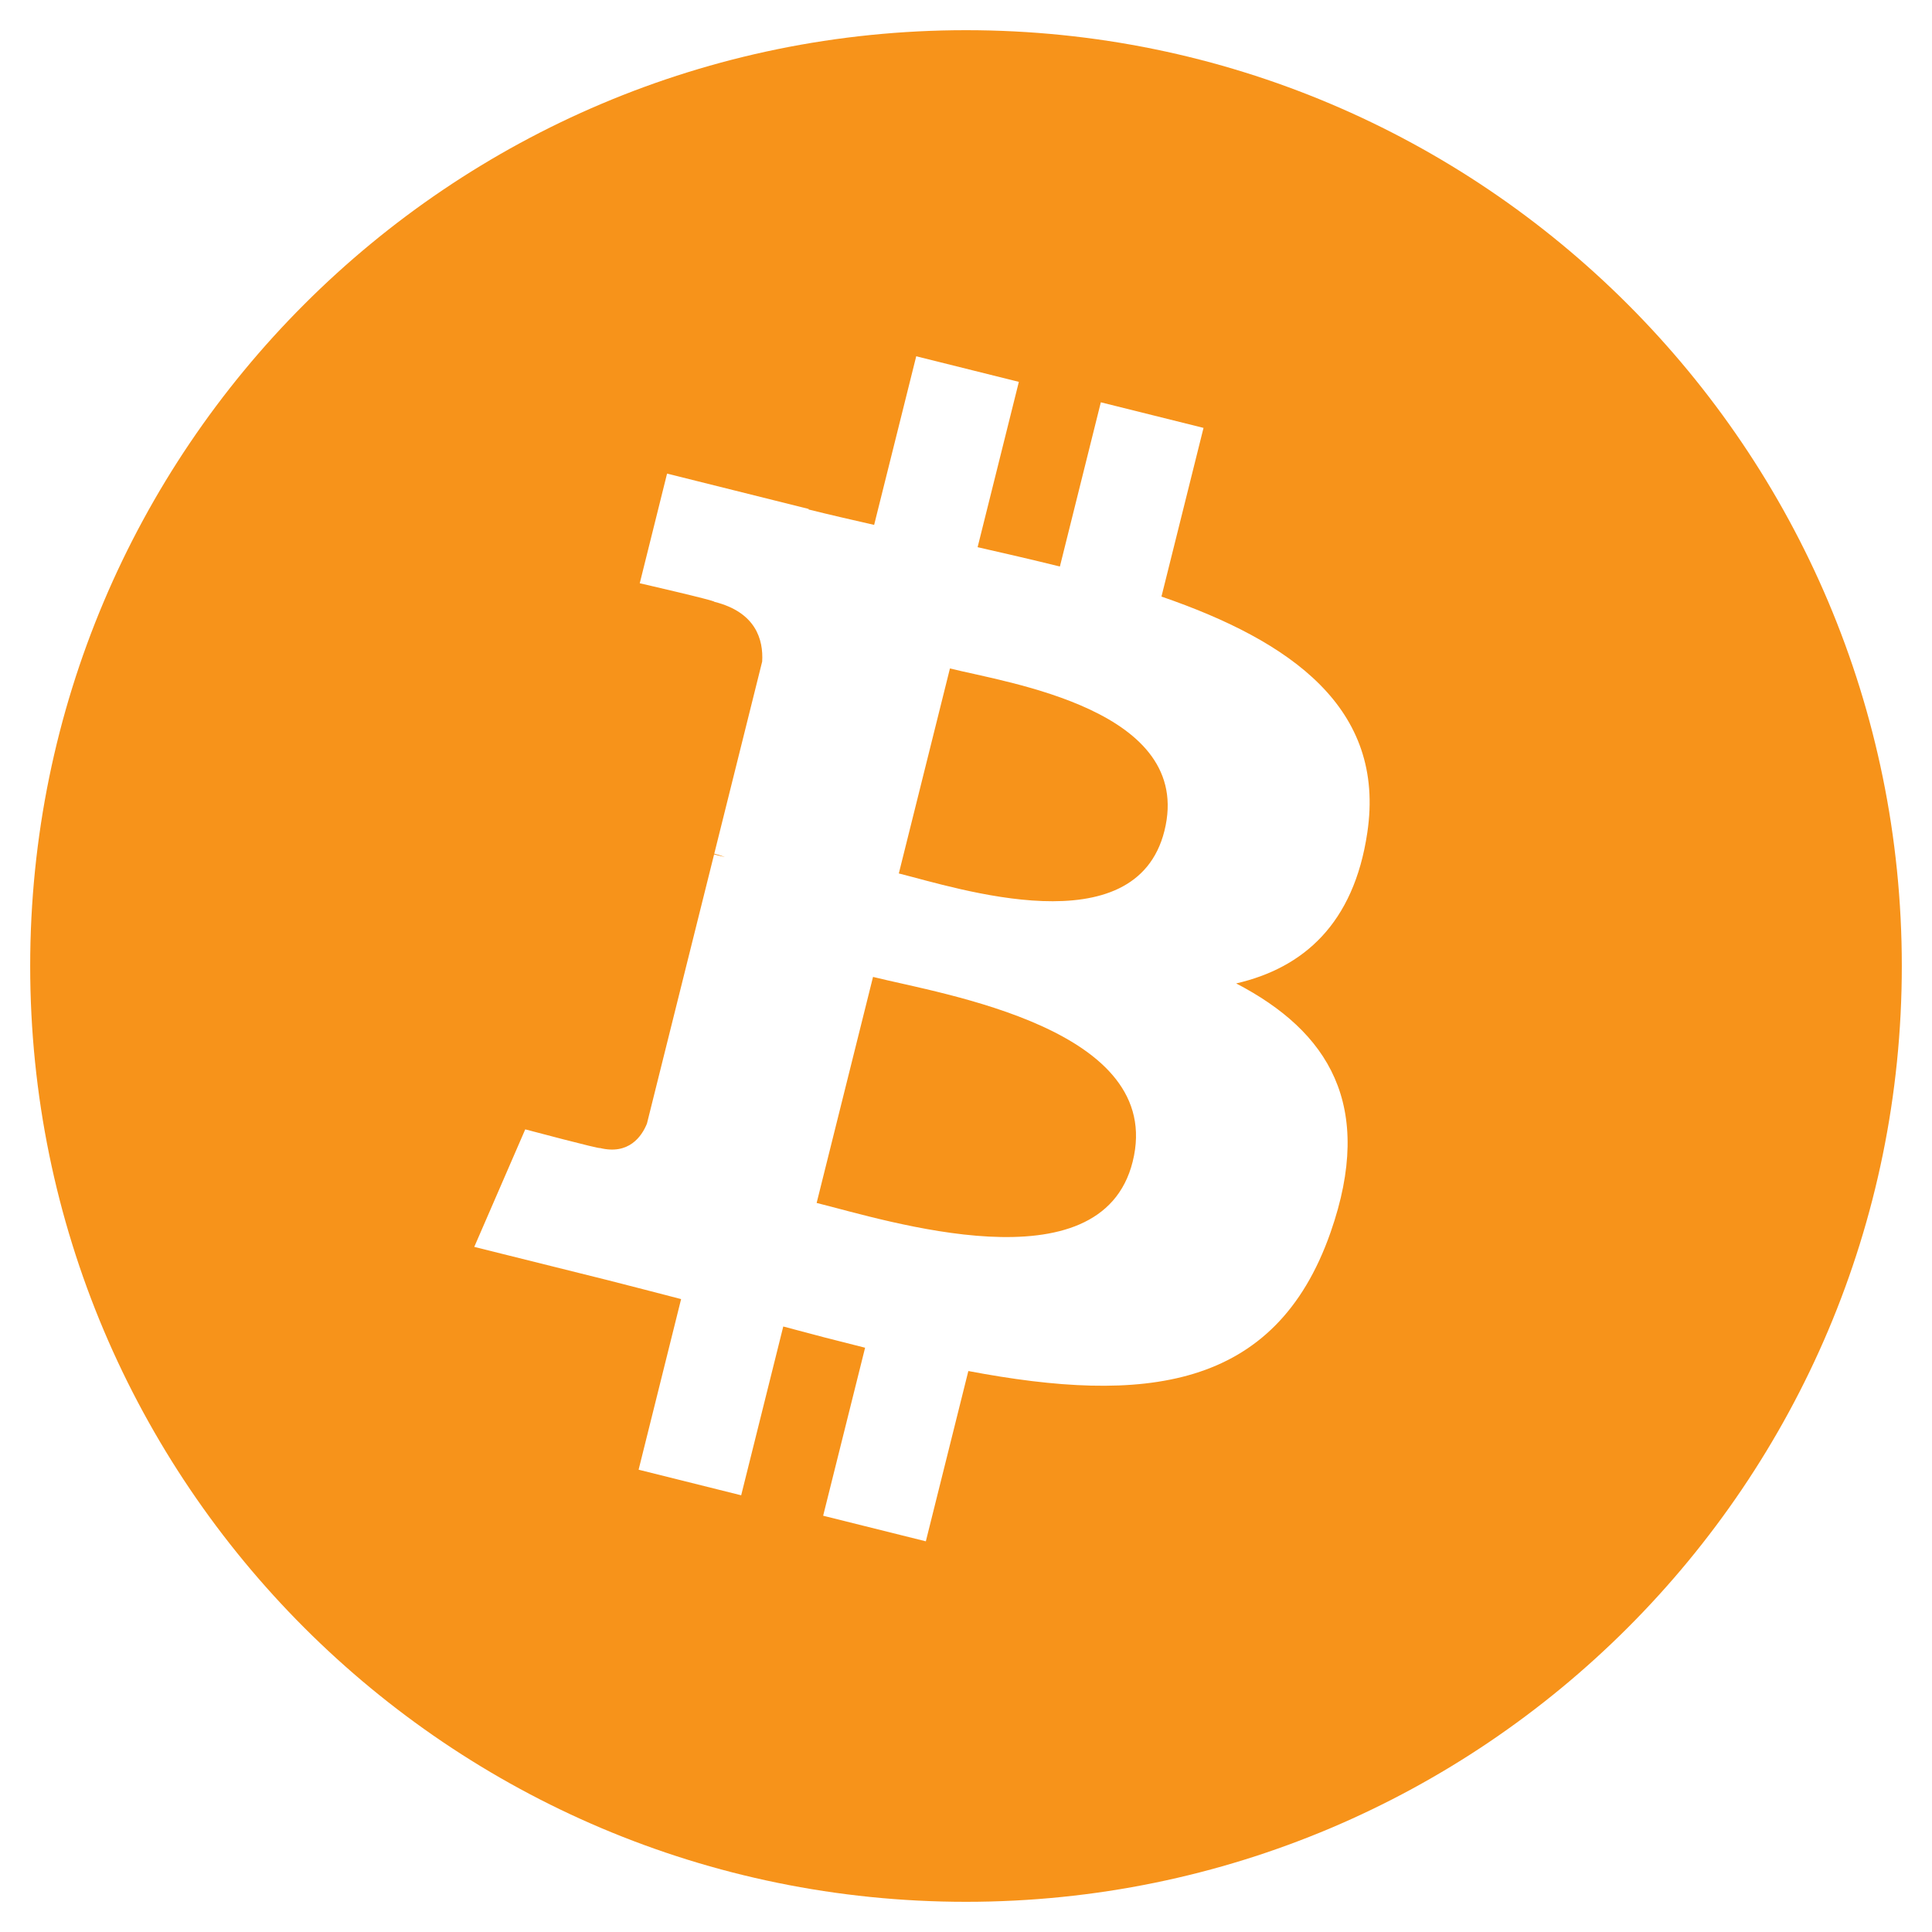
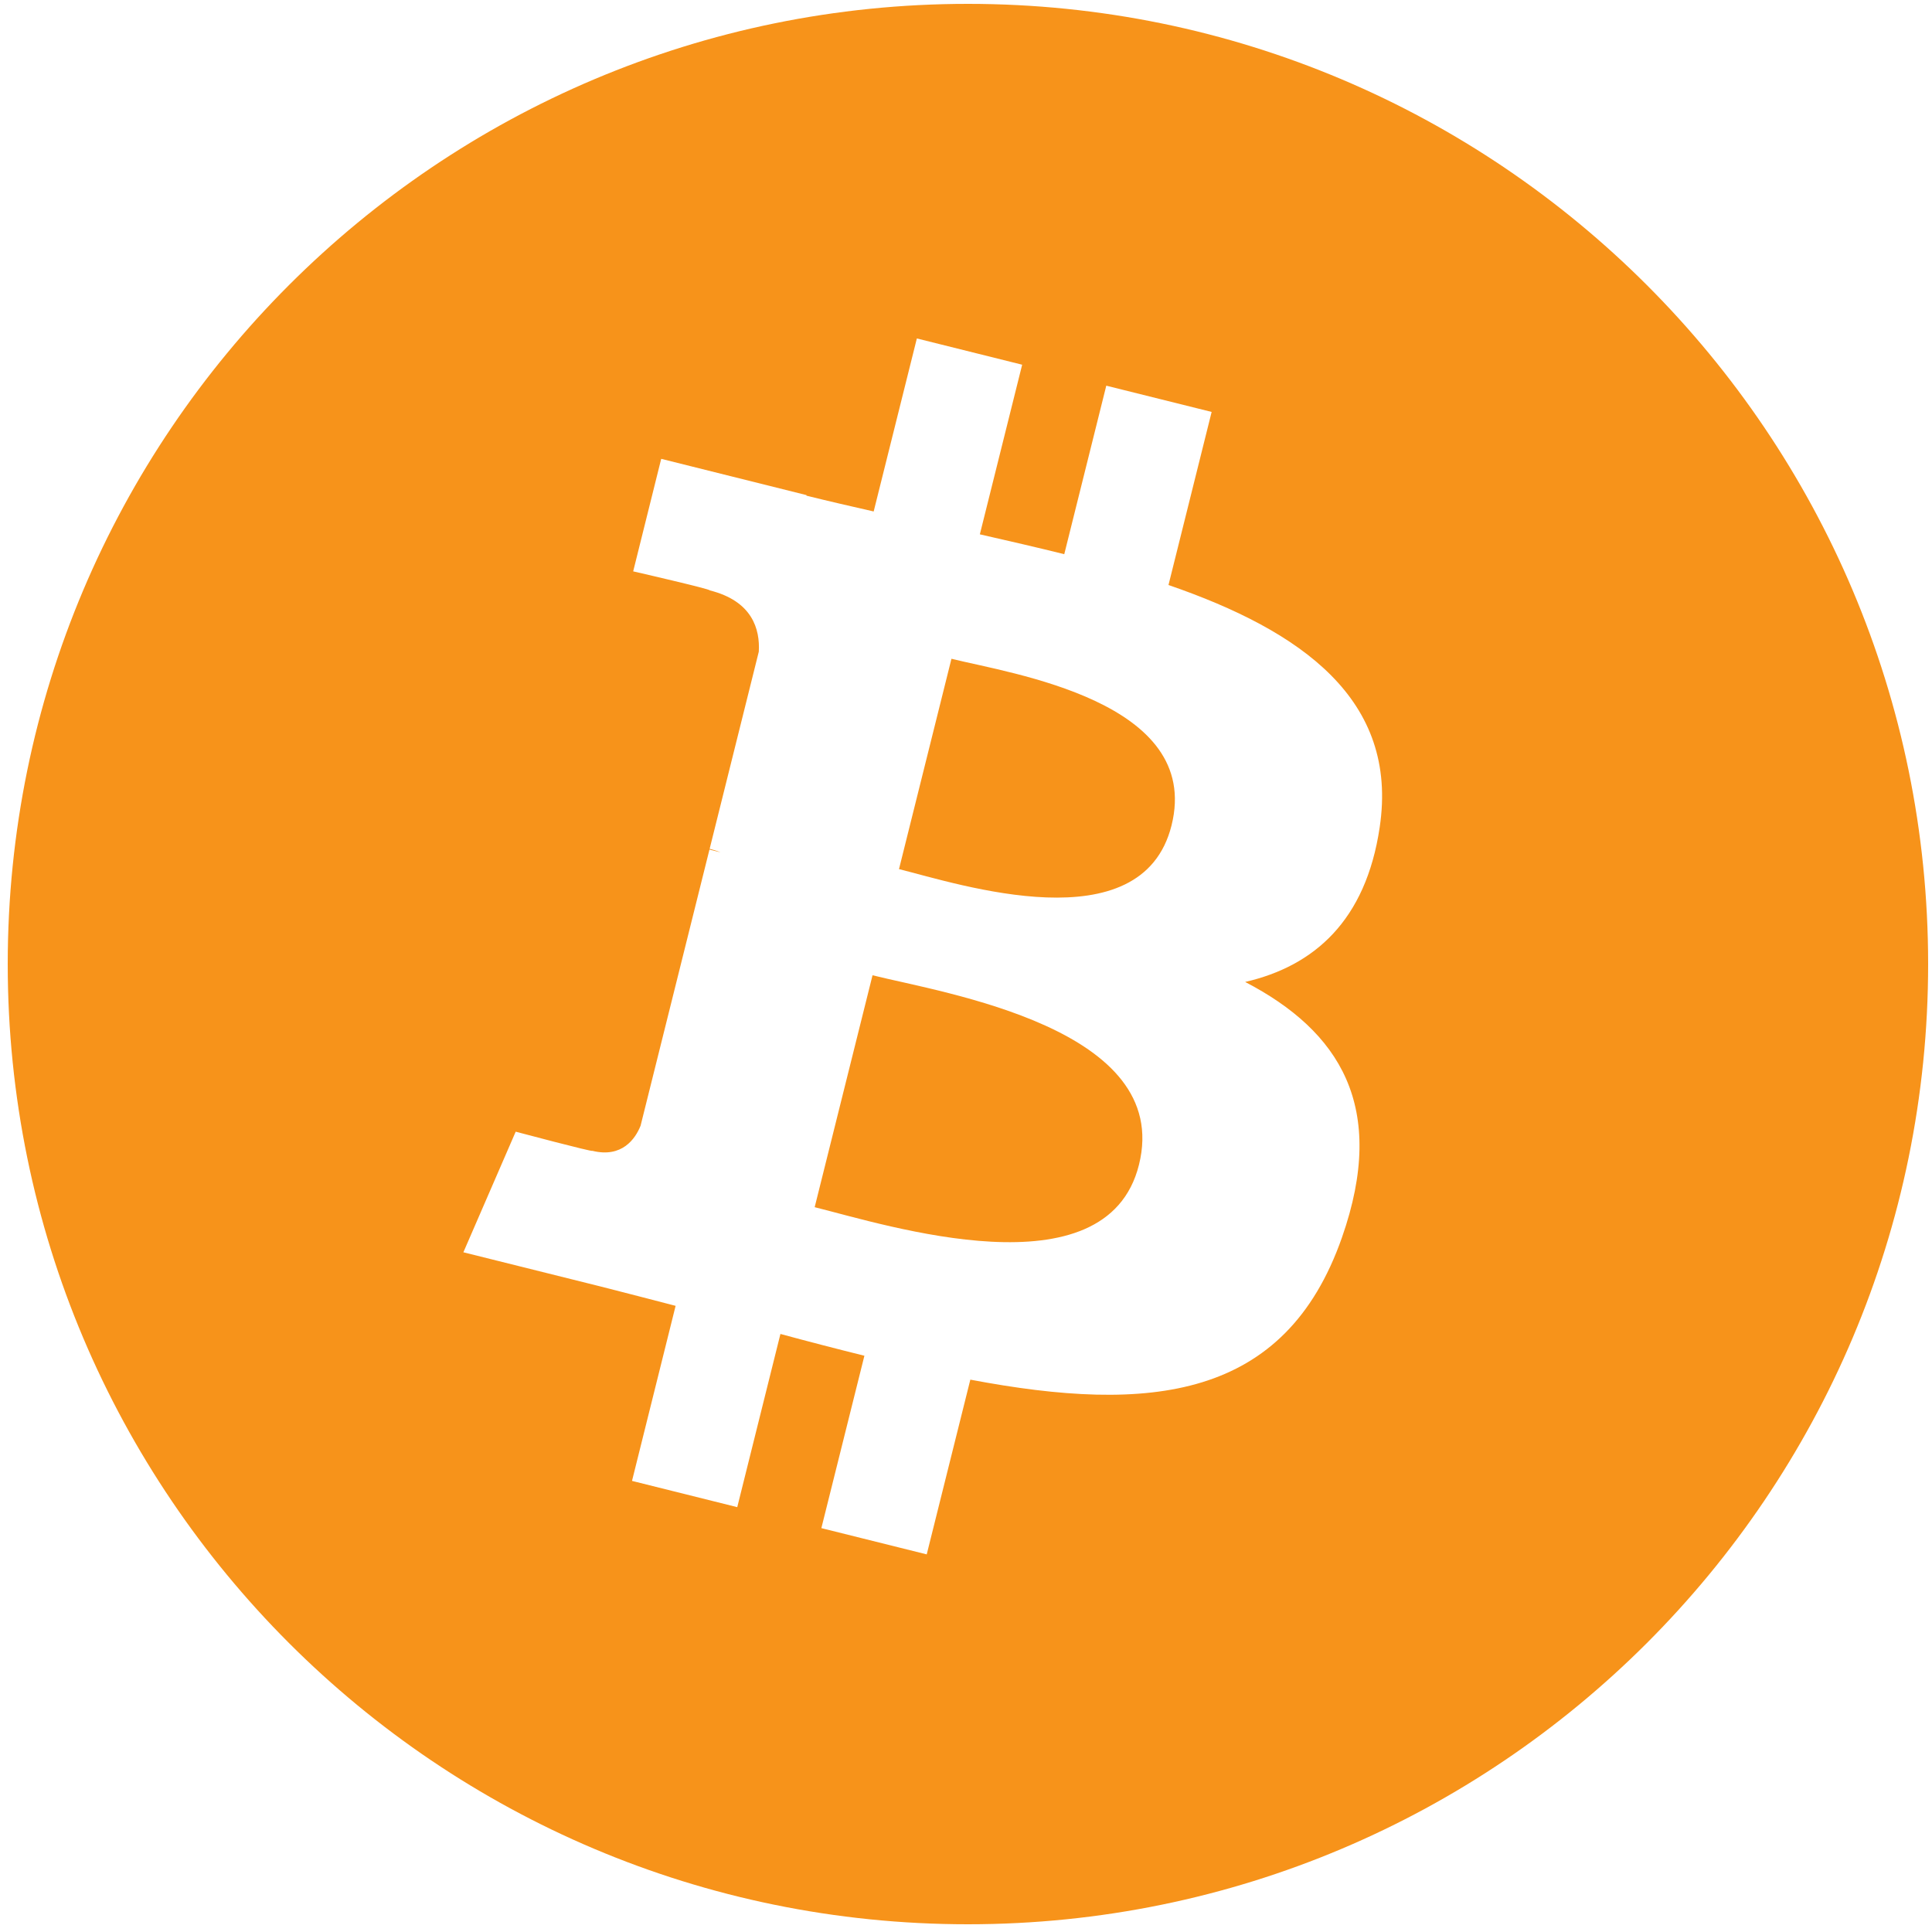
- <svg xmlns="http://www.w3.org/2000/svg" width="615" height="615" viewBox="0 0 615 615" fill="none">
-   <path d="M605.391 307.5C605.391 472.021 472.021 605.391 307.5 605.391C142.979 605.391 9.609 472.021 9.609 307.5C9.609 142.979 142.979 9.609 307.5 9.609C472.021 9.609 605.391 142.979 605.391 307.5ZM435.243 265.063C441.174 225.425 410.991 204.116 369.72 189.902L383.108 136.207L350.42 128.062L337.386 180.342C328.793 178.2 319.967 176.181 311.197 174.18L324.325 121.556L291.655 113.411L278.259 167.087C271.145 165.466 264.163 163.865 257.386 162.181L257.423 162.013L212.343 150.758L203.648 185.666C203.648 185.666 227.901 191.224 227.389 191.568C240.628 194.872 243.021 203.632 242.62 210.576L227.37 271.746C228.283 271.979 229.465 272.314 230.768 272.835C229.678 272.565 228.515 272.267 227.313 271.979L205.937 357.668C204.317 361.69 200.211 367.722 190.957 365.433C191.283 365.907 167.198 359.502 167.198 359.502L150.97 396.915L193.509 407.518C201.422 409.501 209.178 411.577 216.812 413.531L203.284 467.84L235.934 475.985L249.331 422.253C257.99 424.599 266.673 426.853 275.381 429.012L262.03 482.492L294.717 490.637L308.245 436.43C363.984 446.978 405.899 442.723 423.54 392.315C437.757 351.727 422.833 328.315 393.506 313.048C414.863 308.126 430.952 294.079 435.243 265.063ZM360.558 369.78C350.456 410.367 282.112 388.425 259.954 382.924L277.904 310.975C300.061 316.504 371.115 327.451 360.558 369.78ZM370.668 264.476C361.452 301.396 304.567 282.638 286.114 278.04L302.388 212.784C320.841 217.382 380.267 225.964 370.668 264.476Z" fill="#F7931A" />
+ <svg xmlns="http://www.w3.org/2000/svg" width="500" height="500" viewBox="0 0 500 500" fill="none">
+   <path d="M499 249.5C499 386.743 387.743 498 250.5 498C113.257 498 2 386.743 2 249.5C2 112.257 113.257 1 250.5 1C387.743 1 499 112.257 499 249.5ZM357.063 214.099C362.01 181.033 336.832 163.257 302.403 151.4L313.572 106.607L286.304 99.813L275.431 143.425C268.263 141.638 260.9 139.954 253.584 138.284L264.535 94.386L237.282 87.591L226.107 132.367C220.173 131.016 214.348 129.68 208.695 128.275L208.726 128.135L171.12 118.746L163.867 147.867C163.867 147.867 184.098 152.503 183.672 152.789C194.716 155.546 196.712 162.854 196.377 168.646L183.656 219.674C184.417 219.868 185.403 220.148 186.49 220.583C185.581 220.357 184.61 220.109 183.608 219.868L165.777 291.35C164.425 294.705 161 299.737 153.28 297.827C153.552 298.223 133.461 292.88 133.461 292.88L119.923 324.09L155.409 332.935C162.01 334.589 168.48 336.321 174.848 337.951L163.563 383.255L190.8 390.05L201.975 345.227C209.198 347.184 216.442 349.064 223.706 350.865L212.569 395.478L239.837 402.272L251.121 357.053C297.619 365.852 332.584 362.303 347.301 320.252C359.161 286.394 346.711 266.864 322.246 254.128C340.062 250.022 353.483 238.304 357.063 214.099ZM294.761 301.454C286.334 335.312 229.321 317.008 210.837 312.419L225.811 252.399C244.295 257.011 303.568 266.144 294.761 301.454ZM303.195 213.61C295.507 244.408 248.053 228.76 232.66 224.925L246.235 170.488C261.629 174.324 311.202 181.483 303.195 213.61Z" fill="#F7931A" />
</svg>
